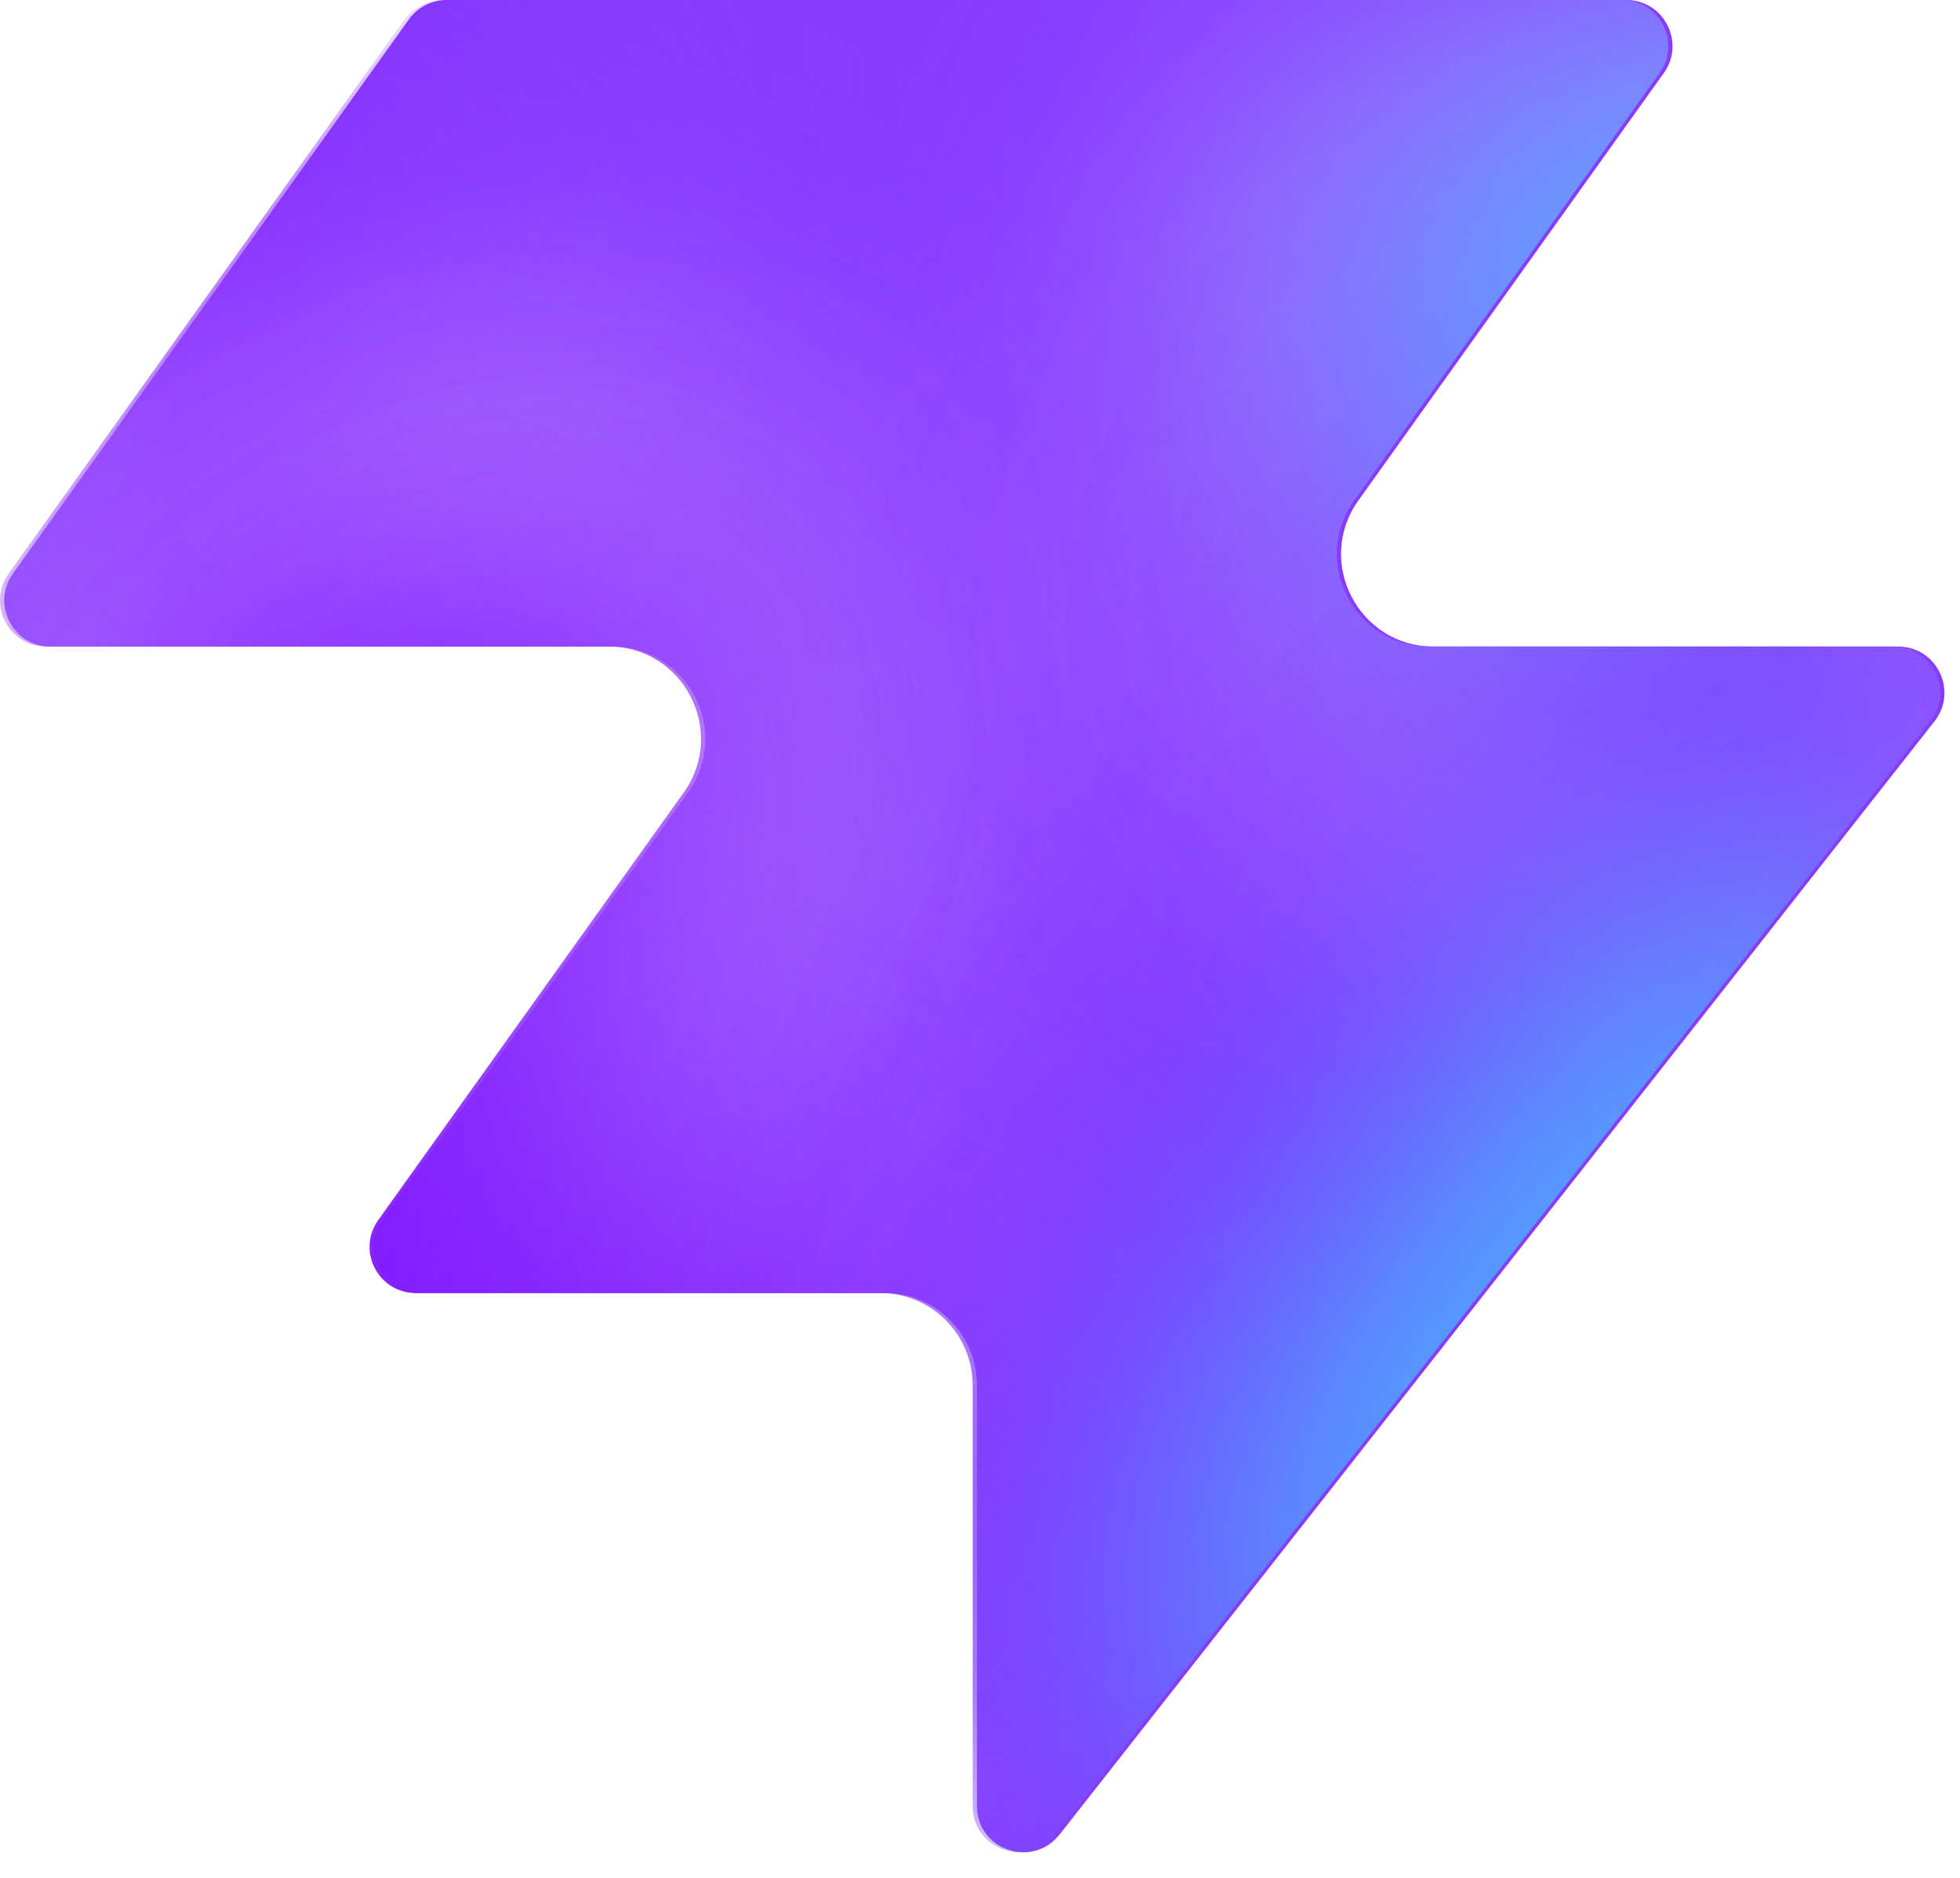
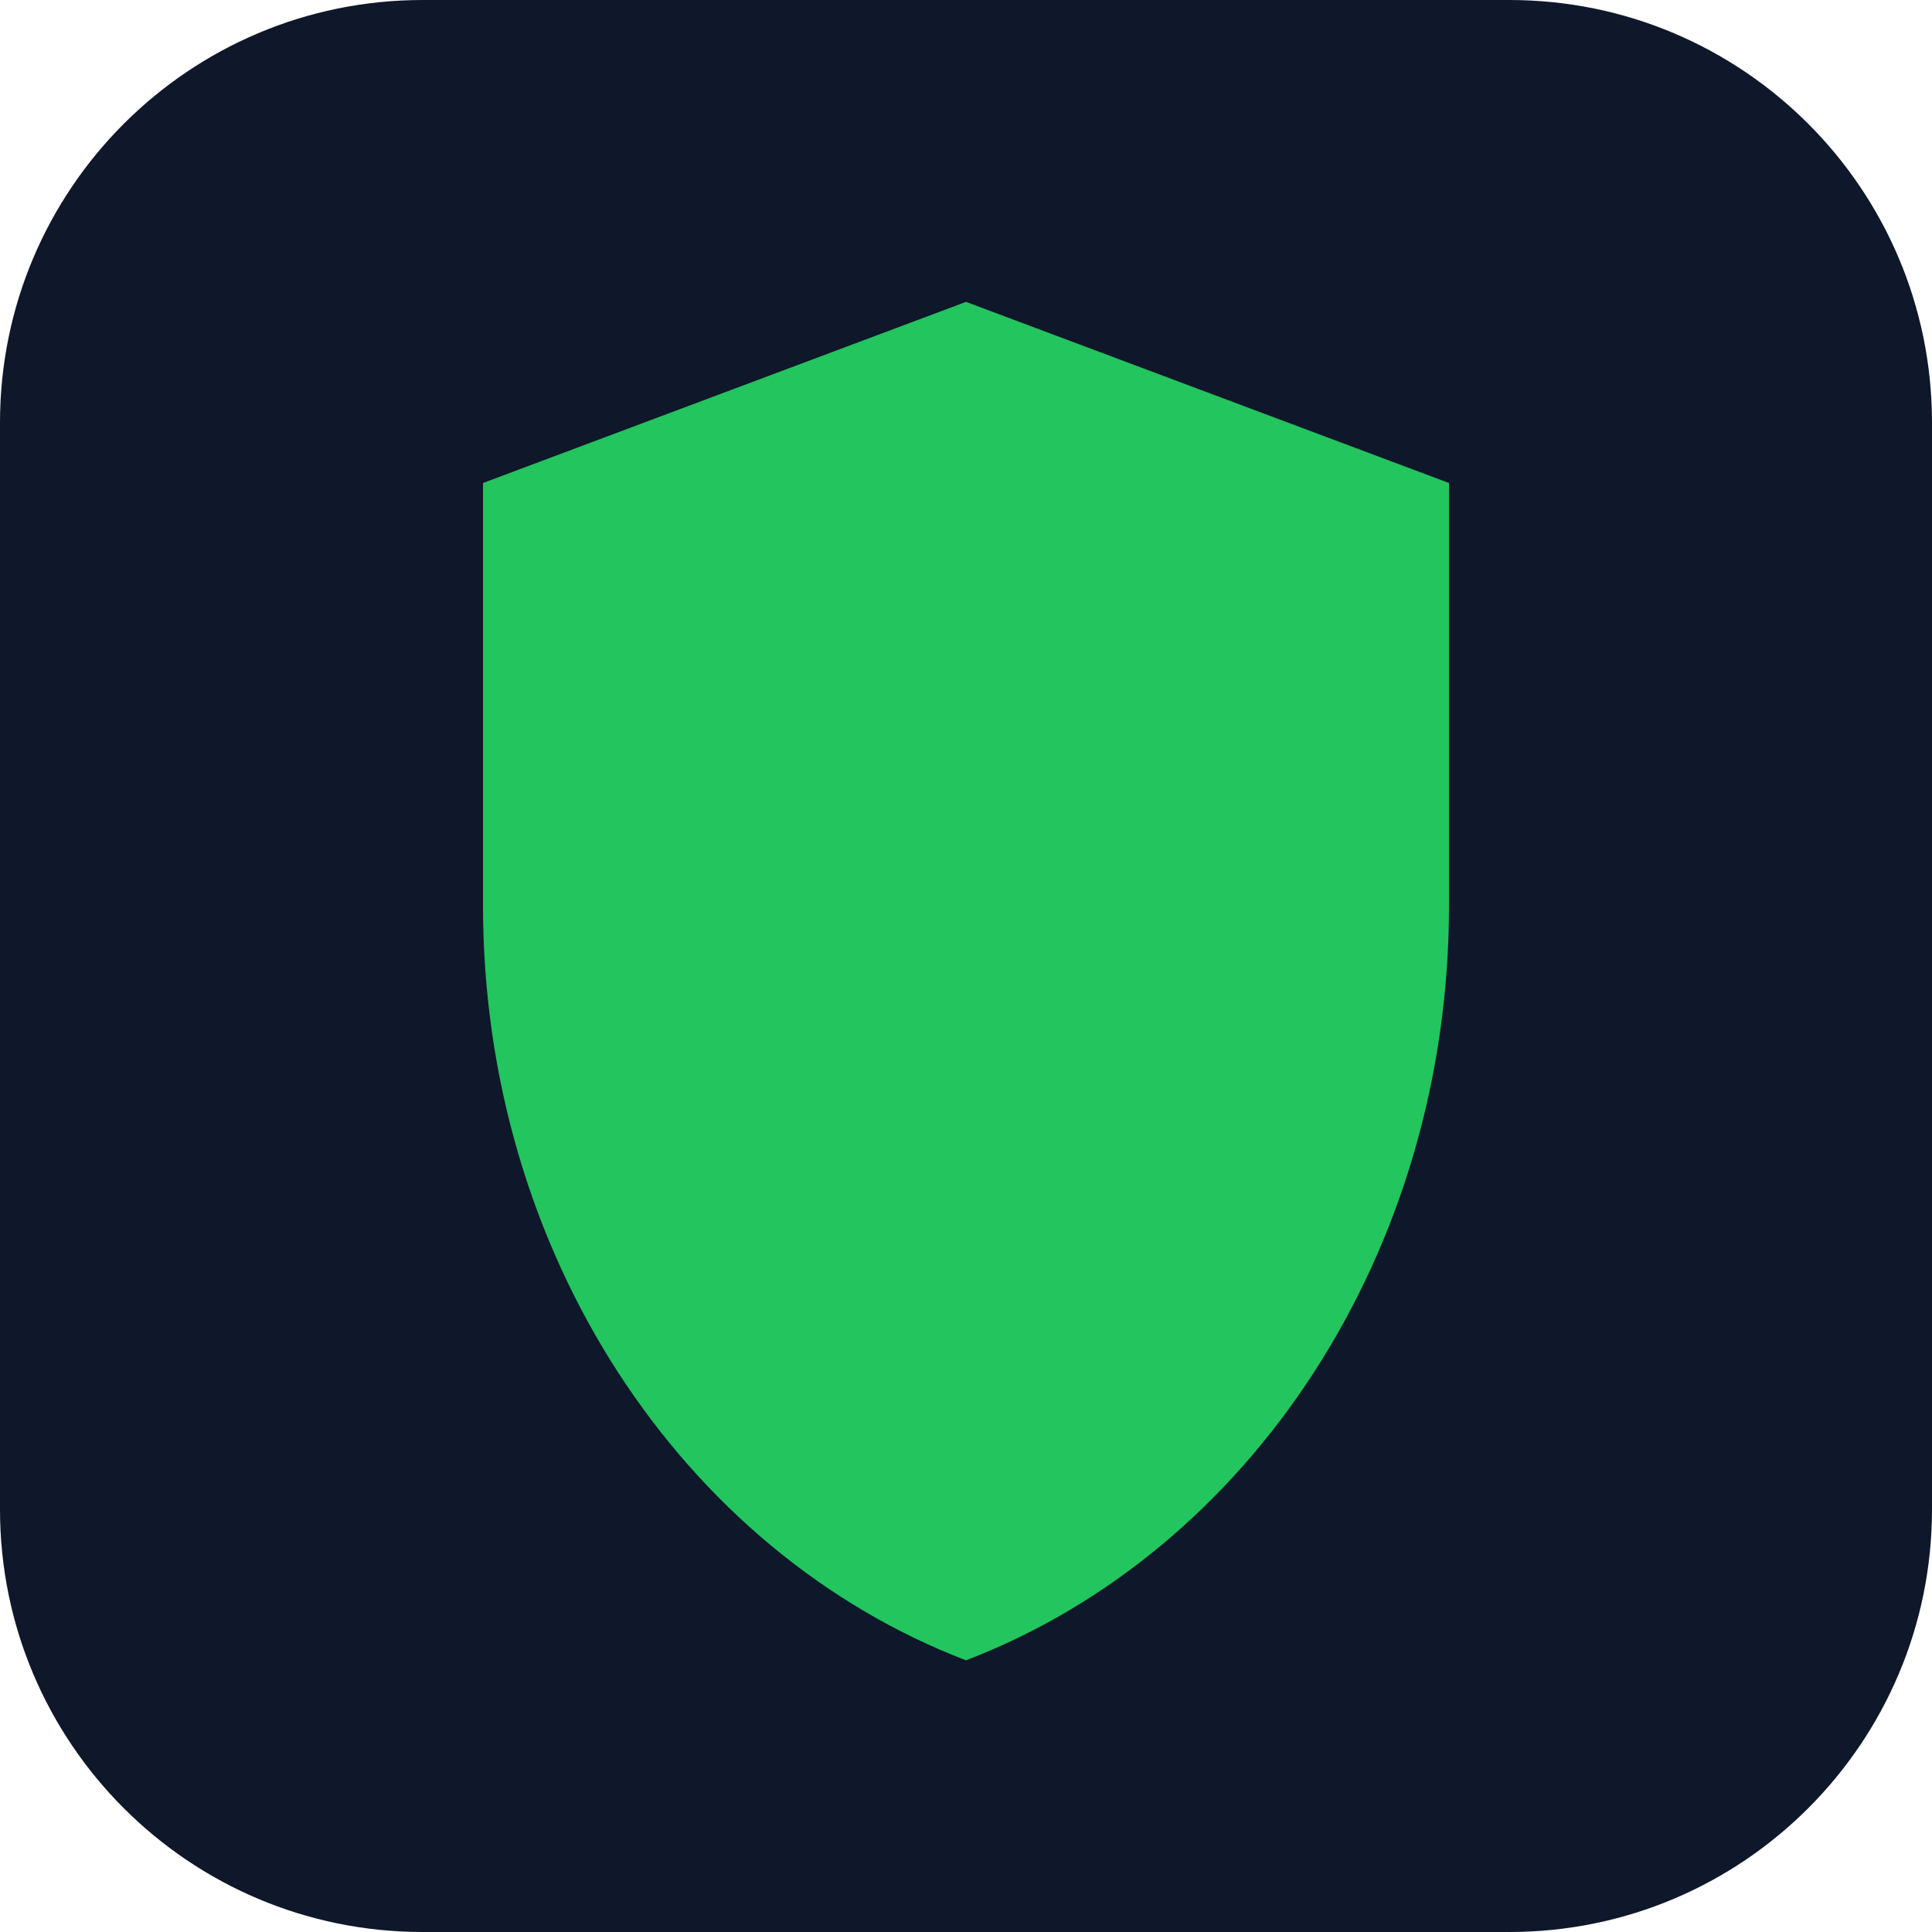
- <svg xmlns="http://www.w3.org/2000/svg" width="48" height="46" fill="none" viewBox="0 0 48 46">
-   <path fill="#863bff" d="M25.946 44.938c-.664.845-2.021.375-2.021-.698V33.937a2.26 2.26 0 0 0-2.262-2.262H10.287c-.92 0-1.456-1.04-.92-1.788l7.48-10.471c1.07-1.497 0-3.578-1.842-3.578H1.237c-.92 0-1.456-1.04-.92-1.788L10.013.474c.214-.297.556-.474.92-.474h28.894c.92 0 1.456 1.04.92 1.788l-7.48 10.471c-1.07 1.498 0 3.579 1.842 3.579h11.377c.943 0 1.473 1.088.89 1.83L25.947 44.94z" style="fill:#863bff;fill:color(display-p3 .525 .23 1);fill-opacity:1" />
-   <mask id="a" width="48" height="46" x="0" y="0" maskUnits="userSpaceOnUse" style="mask-type:alpha">
-     <path fill="#000" d="M25.842 44.938c-.664.844-2.021.375-2.021-.698V33.937a2.26 2.26 0 0 0-2.262-2.262H10.183c-.92 0-1.456-1.04-.92-1.788l7.48-10.471c1.07-1.498 0-3.579-1.842-3.579H1.133c-.92 0-1.456-1.04-.92-1.787L9.91.473c.214-.297.556-.474.92-.474h28.894c.92 0 1.456 1.04.92 1.788l-7.48 10.471c-1.07 1.498 0 3.578 1.842 3.578h11.377c.943 0 1.473 1.088.89 1.832L25.843 44.94z" style="fill:#000;fill-opacity:1" />
-   </mask>
-   <g mask="url(#a)">
-     <g filter="url(#b)">
-       <ellipse cx="5.508" cy="14.704" fill="#ede6ff" rx="5.508" ry="14.704" style="fill:#ede6ff;fill:color(display-p3 .927 .903 1);fill-opacity:1" transform="matrix(.00324 1 1 -.00324 -4.47 31.516)" />
-     </g>
-     <g filter="url(#c)">
-       <ellipse cx="10.399" cy="29.851" fill="#ede6ff" rx="10.399" ry="29.851" style="fill:#ede6ff;fill:color(display-p3 .927 .903 1);fill-opacity:1" transform="matrix(.00324 1 1 -.00324 -39.328 7.883)" />
-     </g>
-     <g filter="url(#d)">
-       <ellipse cx="5.508" cy="30.487" fill="#7e14ff" rx="5.508" ry="30.487" style="fill:#7e14ff;fill:color(display-p3 .492 .077 1);fill-opacity:1" transform="rotate(89.814 -25.913 -14.639)scale(1 -1)" />
-     </g>
-     <g filter="url(#e)">
-       <ellipse cx="5.508" cy="30.599" fill="#7e14ff" rx="5.508" ry="30.599" style="fill:#7e14ff;fill:color(display-p3 .492 .077 1);fill-opacity:1" transform="rotate(89.814 -32.644 -3.334)scale(1 -1)" />
-     </g>
-     <g filter="url(#f)">
-       <ellipse cx="5.508" cy="30.599" fill="#7e14ff" rx="5.508" ry="30.599" style="fill:#7e14ff;fill:color(display-p3 .492 .077 1);fill-opacity:1" transform="matrix(.00324 1 1 -.00324 -34.34 30.47)" />
-     </g>
-     <g filter="url(#g)">
-       <ellipse cx="14.072" cy="22.078" fill="#ede6ff" rx="14.072" ry="22.078" style="fill:#ede6ff;fill:color(display-p3 .927 .903 1);fill-opacity:1" transform="rotate(93.35 24.506 48.493)scale(-1 1)" />
-     </g>
-     <g filter="url(#h)">
-       <ellipse cx="3.47" cy="21.501" fill="#7e14ff" rx="3.47" ry="21.501" style="fill:#7e14ff;fill:color(display-p3 .492 .077 1);fill-opacity:1" transform="rotate(89.009 28.708 47.59)scale(-1 1)" />
-     </g>
-     <g filter="url(#i)">
-       <ellipse cx="3.47" cy="21.501" fill="#7e14ff" rx="3.47" ry="21.501" style="fill:#7e14ff;fill:color(display-p3 .492 .077 1);fill-opacity:1" transform="rotate(89.009 28.708 47.59)scale(-1 1)" />
-     </g>
-     <g filter="url(#j)">
-       <ellipse cx=".387" cy="8.972" fill="#7e14ff" rx="4.407" ry="29.108" style="fill:#7e14ff;fill:color(display-p3 .492 .077 1);fill-opacity:1" transform="rotate(39.51 .387 8.972)" />
-     </g>
-     <g filter="url(#k)">
-       <ellipse cx="47.523" cy="-6.092" fill="#7e14ff" rx="4.407" ry="29.108" style="fill:#7e14ff;fill:color(display-p3 .492 .077 1);fill-opacity:1" transform="rotate(37.892 47.523 -6.092)" />
-     </g>
-     <g filter="url(#l)">
-       <ellipse cx="41.412" cy="6.333" fill="#47bfff" rx="5.971" ry="9.665" style="fill:#47bfff;fill:color(display-p3 .28 .748 1);fill-opacity:1" transform="rotate(37.892 41.412 6.333)" />
-     </g>
-     <g filter="url(#m)">
-       <ellipse cx="-1.879" cy="38.332" fill="#7e14ff" rx="4.407" ry="29.108" style="fill:#7e14ff;fill:color(display-p3 .492 .077 1);fill-opacity:1" transform="rotate(37.892 -1.88 38.332)" />
-     </g>
-     <g filter="url(#n)">
-       <ellipse cx="-1.879" cy="38.332" fill="#7e14ff" rx="4.407" ry="29.108" style="fill:#7e14ff;fill:color(display-p3 .492 .077 1);fill-opacity:1" transform="rotate(37.892 -1.88 38.332)" />
-     </g>
-     <g filter="url(#o)">
-       <ellipse cx="35.651" cy="29.907" fill="#7e14ff" rx="4.407" ry="29.108" style="fill:#7e14ff;fill:color(display-p3 .492 .077 1);fill-opacity:1" transform="rotate(37.892 35.651 29.907)" />
-     </g>
-     <g filter="url(#p)">
-       <ellipse cx="38.418" cy="32.4" fill="#47bfff" rx="5.971" ry="15.297" style="fill:#47bfff;fill:color(display-p3 .28 .748 1);fill-opacity:1" transform="rotate(37.892 38.418 32.4)" />
-     </g>
-   </g>
-   <defs>
-     <filter id="b" width="60.045" height="41.654" x="-19.77" y="16.149" color-interpolation-filters="sRGB" filterUnits="userSpaceOnUse">
-       <feFlood flood-opacity="0" result="BackgroundImageFix" />
-       <feBlend in="SourceGraphic" in2="BackgroundImageFix" result="shape" />
-       <feGaussianBlur result="effect1_foregroundBlur_2002_17158" stdDeviation="7.659" />
-     </filter>
-     <filter id="c" width="90.34" height="51.437" x="-54.613" y="-7.533" color-interpolation-filters="sRGB" filterUnits="userSpaceOnUse">
-       <feFlood flood-opacity="0" result="BackgroundImageFix" />
-       <feBlend in="SourceGraphic" in2="BackgroundImageFix" result="shape" />
-       <feGaussianBlur result="effect1_foregroundBlur_2002_17158" stdDeviation="7.659" />
-     </filter>
-     <filter id="d" width="79.355" height="29.4" x="-49.64" y="2.03" color-interpolation-filters="sRGB" filterUnits="userSpaceOnUse">
-       <feFlood flood-opacity="0" result="BackgroundImageFix" />
-       <feBlend in="SourceGraphic" in2="BackgroundImageFix" result="shape" />
-       <feGaussianBlur result="effect1_foregroundBlur_2002_17158" stdDeviation="4.596" />
-     </filter>
-     <filter id="e" width="79.579" height="29.4" x="-45.045" y="20.029" color-interpolation-filters="sRGB" filterUnits="userSpaceOnUse">
-       <feFlood flood-opacity="0" result="BackgroundImageFix" />
-       <feBlend in="SourceGraphic" in2="BackgroundImageFix" result="shape" />
-       <feGaussianBlur result="effect1_foregroundBlur_2002_17158" stdDeviation="4.596" />
-     </filter>
-     <filter id="f" width="79.579" height="29.4" x="-43.513" y="21.178" color-interpolation-filters="sRGB" filterUnits="userSpaceOnUse">
-       <feFlood flood-opacity="0" result="BackgroundImageFix" />
-       <feBlend in="SourceGraphic" in2="BackgroundImageFix" result="shape" />
-       <feGaussianBlur result="effect1_foregroundBlur_2002_17158" stdDeviation="4.596" />
-     </filter>
-     <filter id="g" width="74.749" height="58.852" x="15.756" y="-17.901" color-interpolation-filters="sRGB" filterUnits="userSpaceOnUse">
-       <feFlood flood-opacity="0" result="BackgroundImageFix" />
-       <feBlend in="SourceGraphic" in2="BackgroundImageFix" result="shape" />
-       <feGaussianBlur result="effect1_foregroundBlur_2002_17158" stdDeviation="7.659" />
-     </filter>
-     <filter id="h" width="61.377" height="25.362" x="23.548" y="2.284" color-interpolation-filters="sRGB" filterUnits="userSpaceOnUse">
-       <feFlood flood-opacity="0" result="BackgroundImageFix" />
-       <feBlend in="SourceGraphic" in2="BackgroundImageFix" result="shape" />
-       <feGaussianBlur result="effect1_foregroundBlur_2002_17158" stdDeviation="4.596" />
-     </filter>
-     <filter id="i" width="61.377" height="25.362" x="23.548" y="2.284" color-interpolation-filters="sRGB" filterUnits="userSpaceOnUse">
-       <feFlood flood-opacity="0" result="BackgroundImageFix" />
-       <feBlend in="SourceGraphic" in2="BackgroundImageFix" result="shape" />
-       <feGaussianBlur result="effect1_foregroundBlur_2002_17158" stdDeviation="4.596" />
-     </filter>
-     <filter id="j" width="56.045" height="63.649" x="-27.636" y="-22.853" color-interpolation-filters="sRGB" filterUnits="userSpaceOnUse">
-       <feFlood flood-opacity="0" result="BackgroundImageFix" />
-       <feBlend in="SourceGraphic" in2="BackgroundImageFix" result="shape" />
-       <feGaussianBlur result="effect1_foregroundBlur_2002_17158" stdDeviation="4.596" />
-     </filter>
-     <filter id="k" width="54.814" height="64.646" x="20.116" y="-38.415" color-interpolation-filters="sRGB" filterUnits="userSpaceOnUse">
-       <feFlood flood-opacity="0" result="BackgroundImageFix" />
-       <feBlend in="SourceGraphic" in2="BackgroundImageFix" result="shape" />
-       <feGaussianBlur result="effect1_foregroundBlur_2002_17158" stdDeviation="4.596" />
-     </filter>
-     <filter id="l" width="33.541" height="35.313" x="24.641" y="-11.323" color-interpolation-filters="sRGB" filterUnits="userSpaceOnUse">
-       <feFlood flood-opacity="0" result="BackgroundImageFix" />
-       <feBlend in="SourceGraphic" in2="BackgroundImageFix" result="shape" />
-       <feGaussianBlur result="effect1_foregroundBlur_2002_17158" stdDeviation="4.596" />
-     </filter>
-     <filter id="m" width="54.814" height="64.646" x="-29.286" y="6.009" color-interpolation-filters="sRGB" filterUnits="userSpaceOnUse">
-       <feFlood flood-opacity="0" result="BackgroundImageFix" />
-       <feBlend in="SourceGraphic" in2="BackgroundImageFix" result="shape" />
-       <feGaussianBlur result="effect1_foregroundBlur_2002_17158" stdDeviation="4.596" />
-     </filter>
-     <filter id="n" width="54.814" height="64.646" x="-29.286" y="6.009" color-interpolation-filters="sRGB" filterUnits="userSpaceOnUse">
-       <feFlood flood-opacity="0" result="BackgroundImageFix" />
-       <feBlend in="SourceGraphic" in2="BackgroundImageFix" result="shape" />
-       <feGaussianBlur result="effect1_foregroundBlur_2002_17158" stdDeviation="4.596" />
-     </filter>
-     <filter id="o" width="54.814" height="64.646" x="8.244" y="-2.416" color-interpolation-filters="sRGB" filterUnits="userSpaceOnUse">
-       <feFlood flood-opacity="0" result="BackgroundImageFix" />
-       <feBlend in="SourceGraphic" in2="BackgroundImageFix" result="shape" />
-       <feGaussianBlur result="effect1_foregroundBlur_2002_17158" stdDeviation="4.596" />
-     </filter>
-     <filter id="p" width="39.409" height="43.623" x="18.713" y="10.588" color-interpolation-filters="sRGB" filterUnits="userSpaceOnUse">
-       <feFlood flood-opacity="0" result="BackgroundImageFix" />
-       <feBlend in="SourceGraphic" in2="BackgroundImageFix" result="shape" />
-       <feGaussianBlur result="effect1_foregroundBlur_2002_17158" stdDeviation="4.596" />
-     </filter>
-   </defs>
+ <svg xmlns="http://www.w3.org/2000/svg" viewBox="0 0 64 64" role="img" aria-labelledby="title desc">
+   <rect width="64" height="64" rx="14" fill="#0f172a" />
+   <path d="M32 10 48 16v14c0 11.5-6.6 21.4-16 25-9.4-3.6-16-13.5-16-25V16z" fill="#22c55e" />
</svg>
